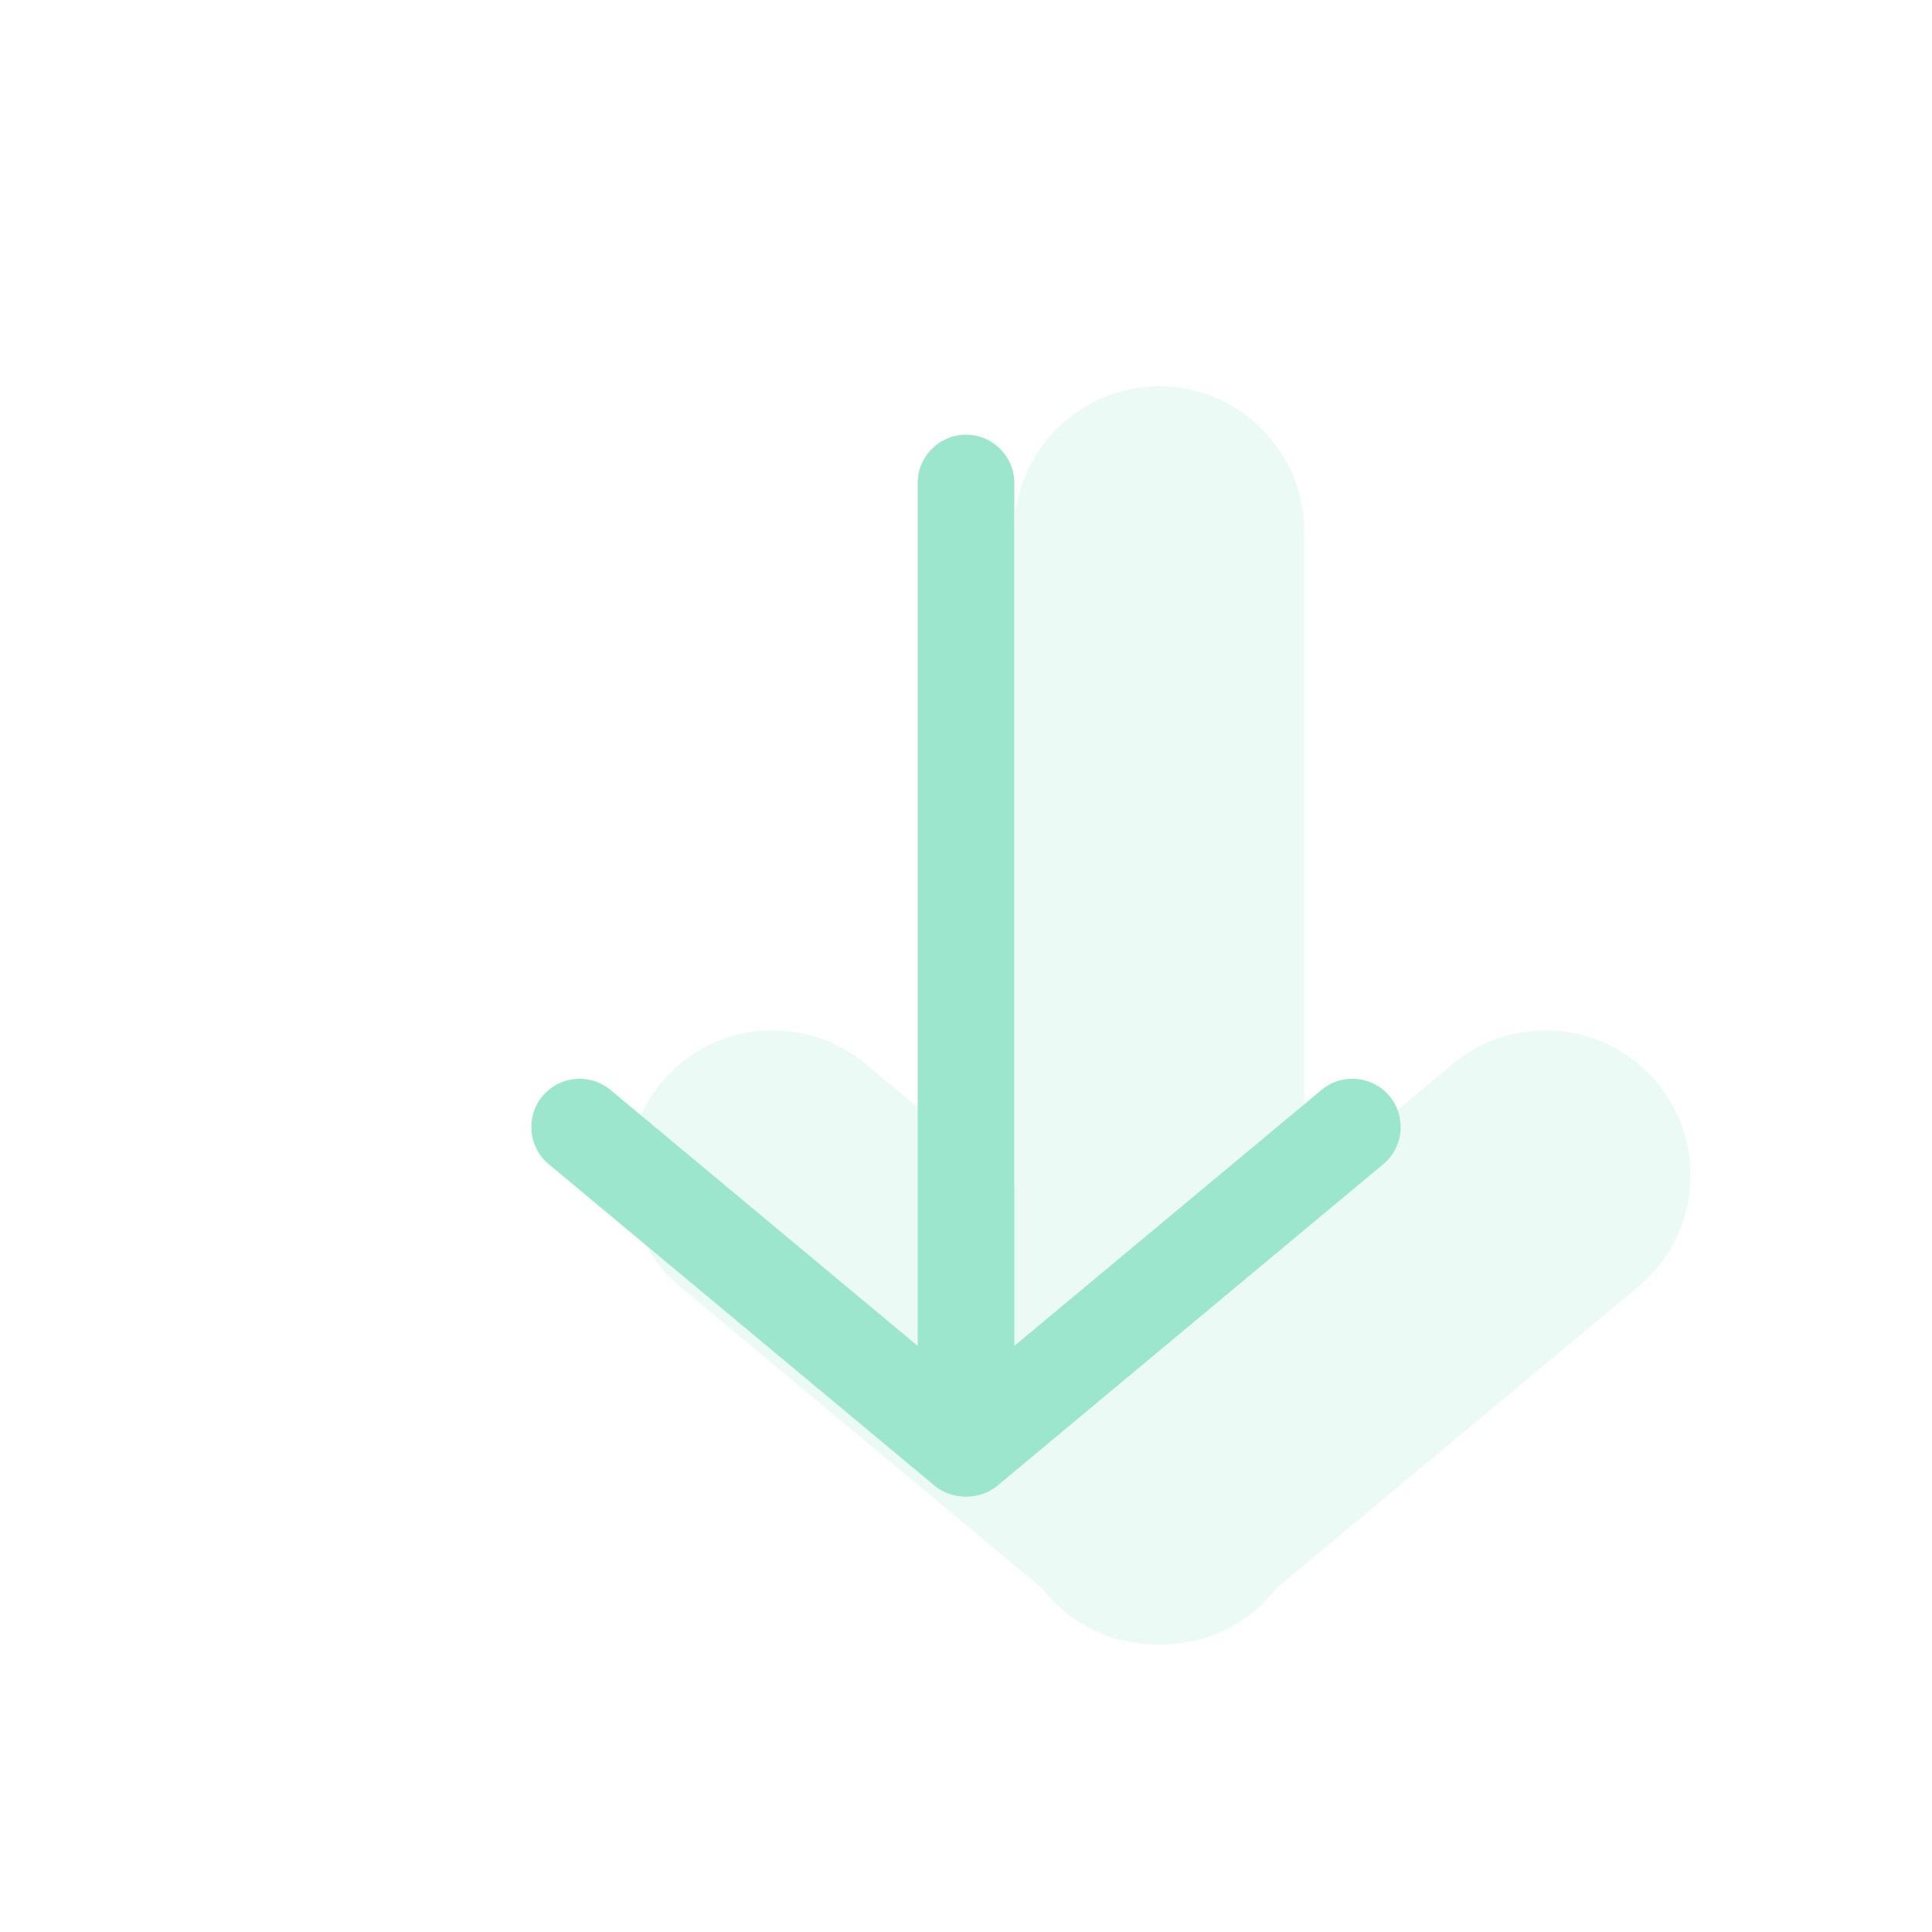
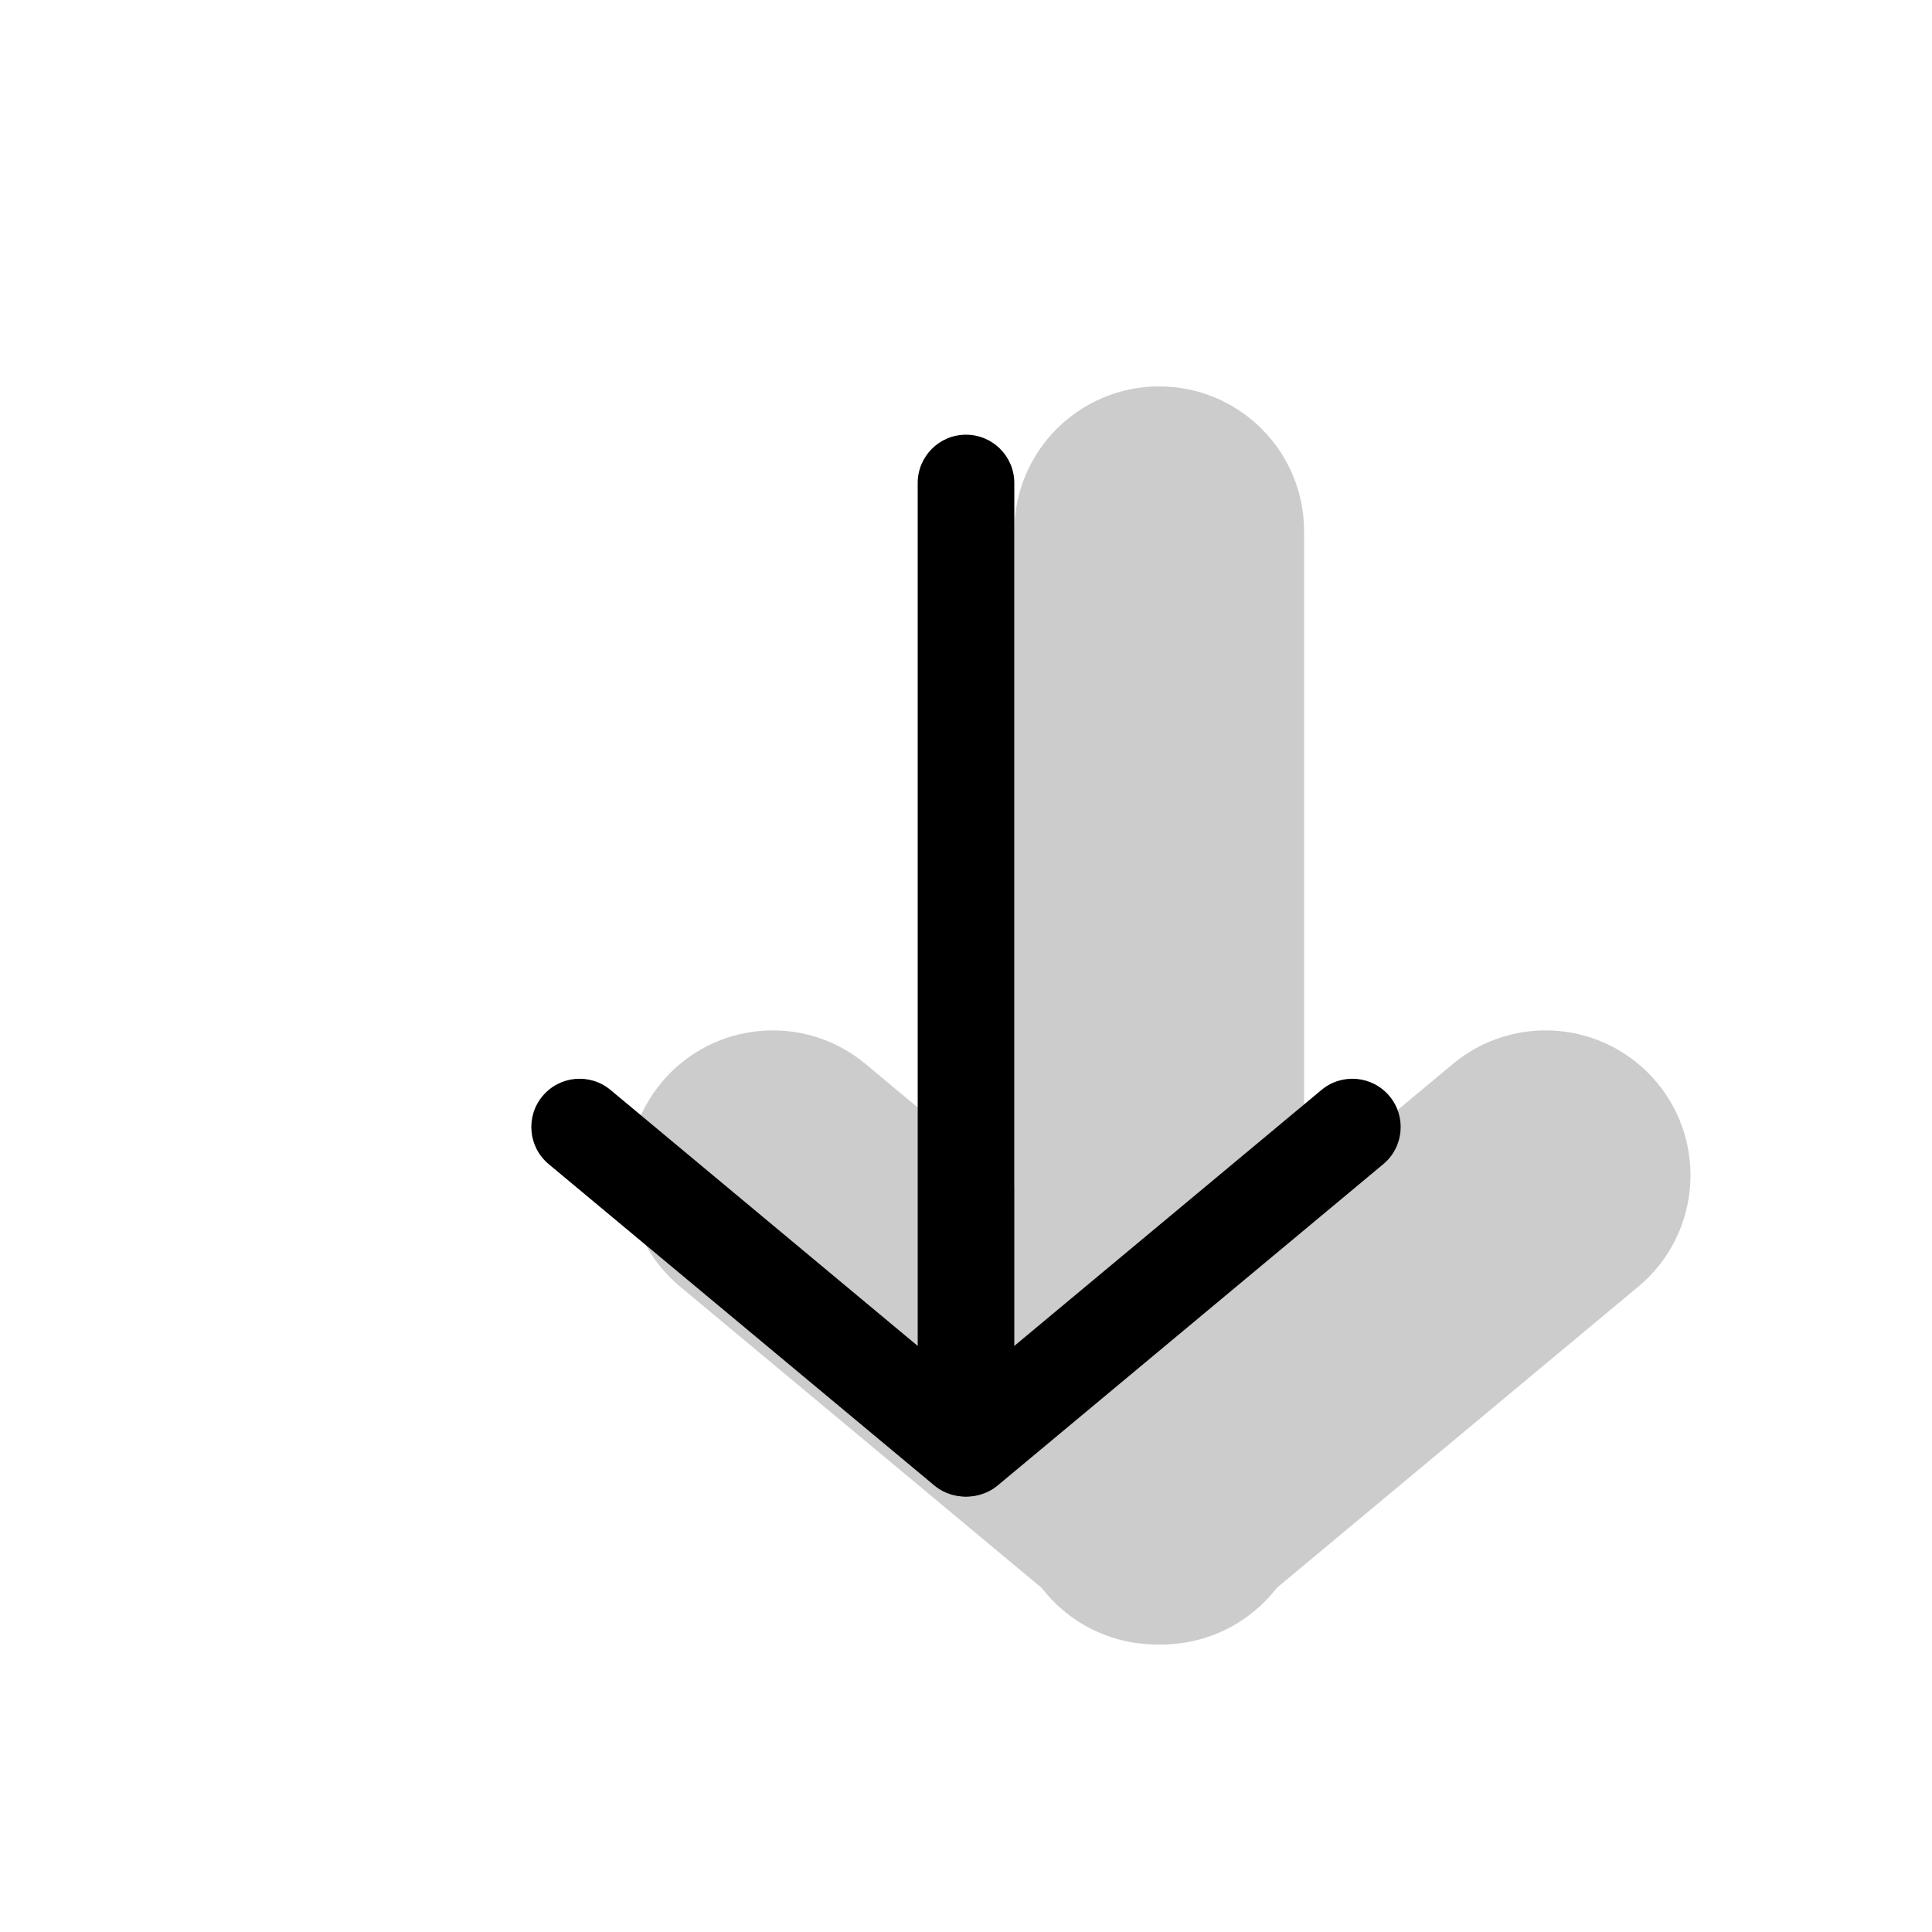
<svg xmlns="http://www.w3.org/2000/svg" width="1em" height="1em" viewBox="0 0 20 20">
-   <g fill="#9de6ce" fill-rule="evenodd" clip-rule="evenodd">
+   <g fill="black" fill-rule="evenodd" clip-rule="evenodd">
    <g opacity="0.2">
      <path d="M17.152 11.206a1.5 1.5 0 0 1-.192 2.113l-4 3.333a1.5 1.5 0 1 1-1.92-2.304l4-3.334a1.5 1.5 0 0 1 2.112.192" />
      <path d="M6.848 11.206a1.5 1.5 0 0 1 2.112-.192l4 3.334a1.5 1.5 0 1 1-1.92 2.304l-4-3.333a1.5 1.5 0 0 1-.192-2.113" />
      <path d="M12 15a1.5 1.5 0 0 1-1.5-1.5v-8a1.5 1.5 0 0 1 3 0v8A1.5 1.5 0 0 1 12 15" />
    </g>
    <path d="M14.384 11.347a.5.5 0 0 1-.064.704l-4 3.333a.5.5 0 0 1-.64-.768l4-3.333a.5.5 0 0 1 .704.064" />
    <path d="M5.616 11.347a.5.5 0 0 1 .704-.064l4 3.333a.5.5 0 0 1-.64.768l-4-3.333a.5.5 0 0 1-.064-.704" />
    <path d="M10 15a.5.5 0 0 1-.5-.5V5a.5.5 0 0 1 1 0v9.5a.5.5 0 0 1-.5.5" />
  </g>
</svg>
